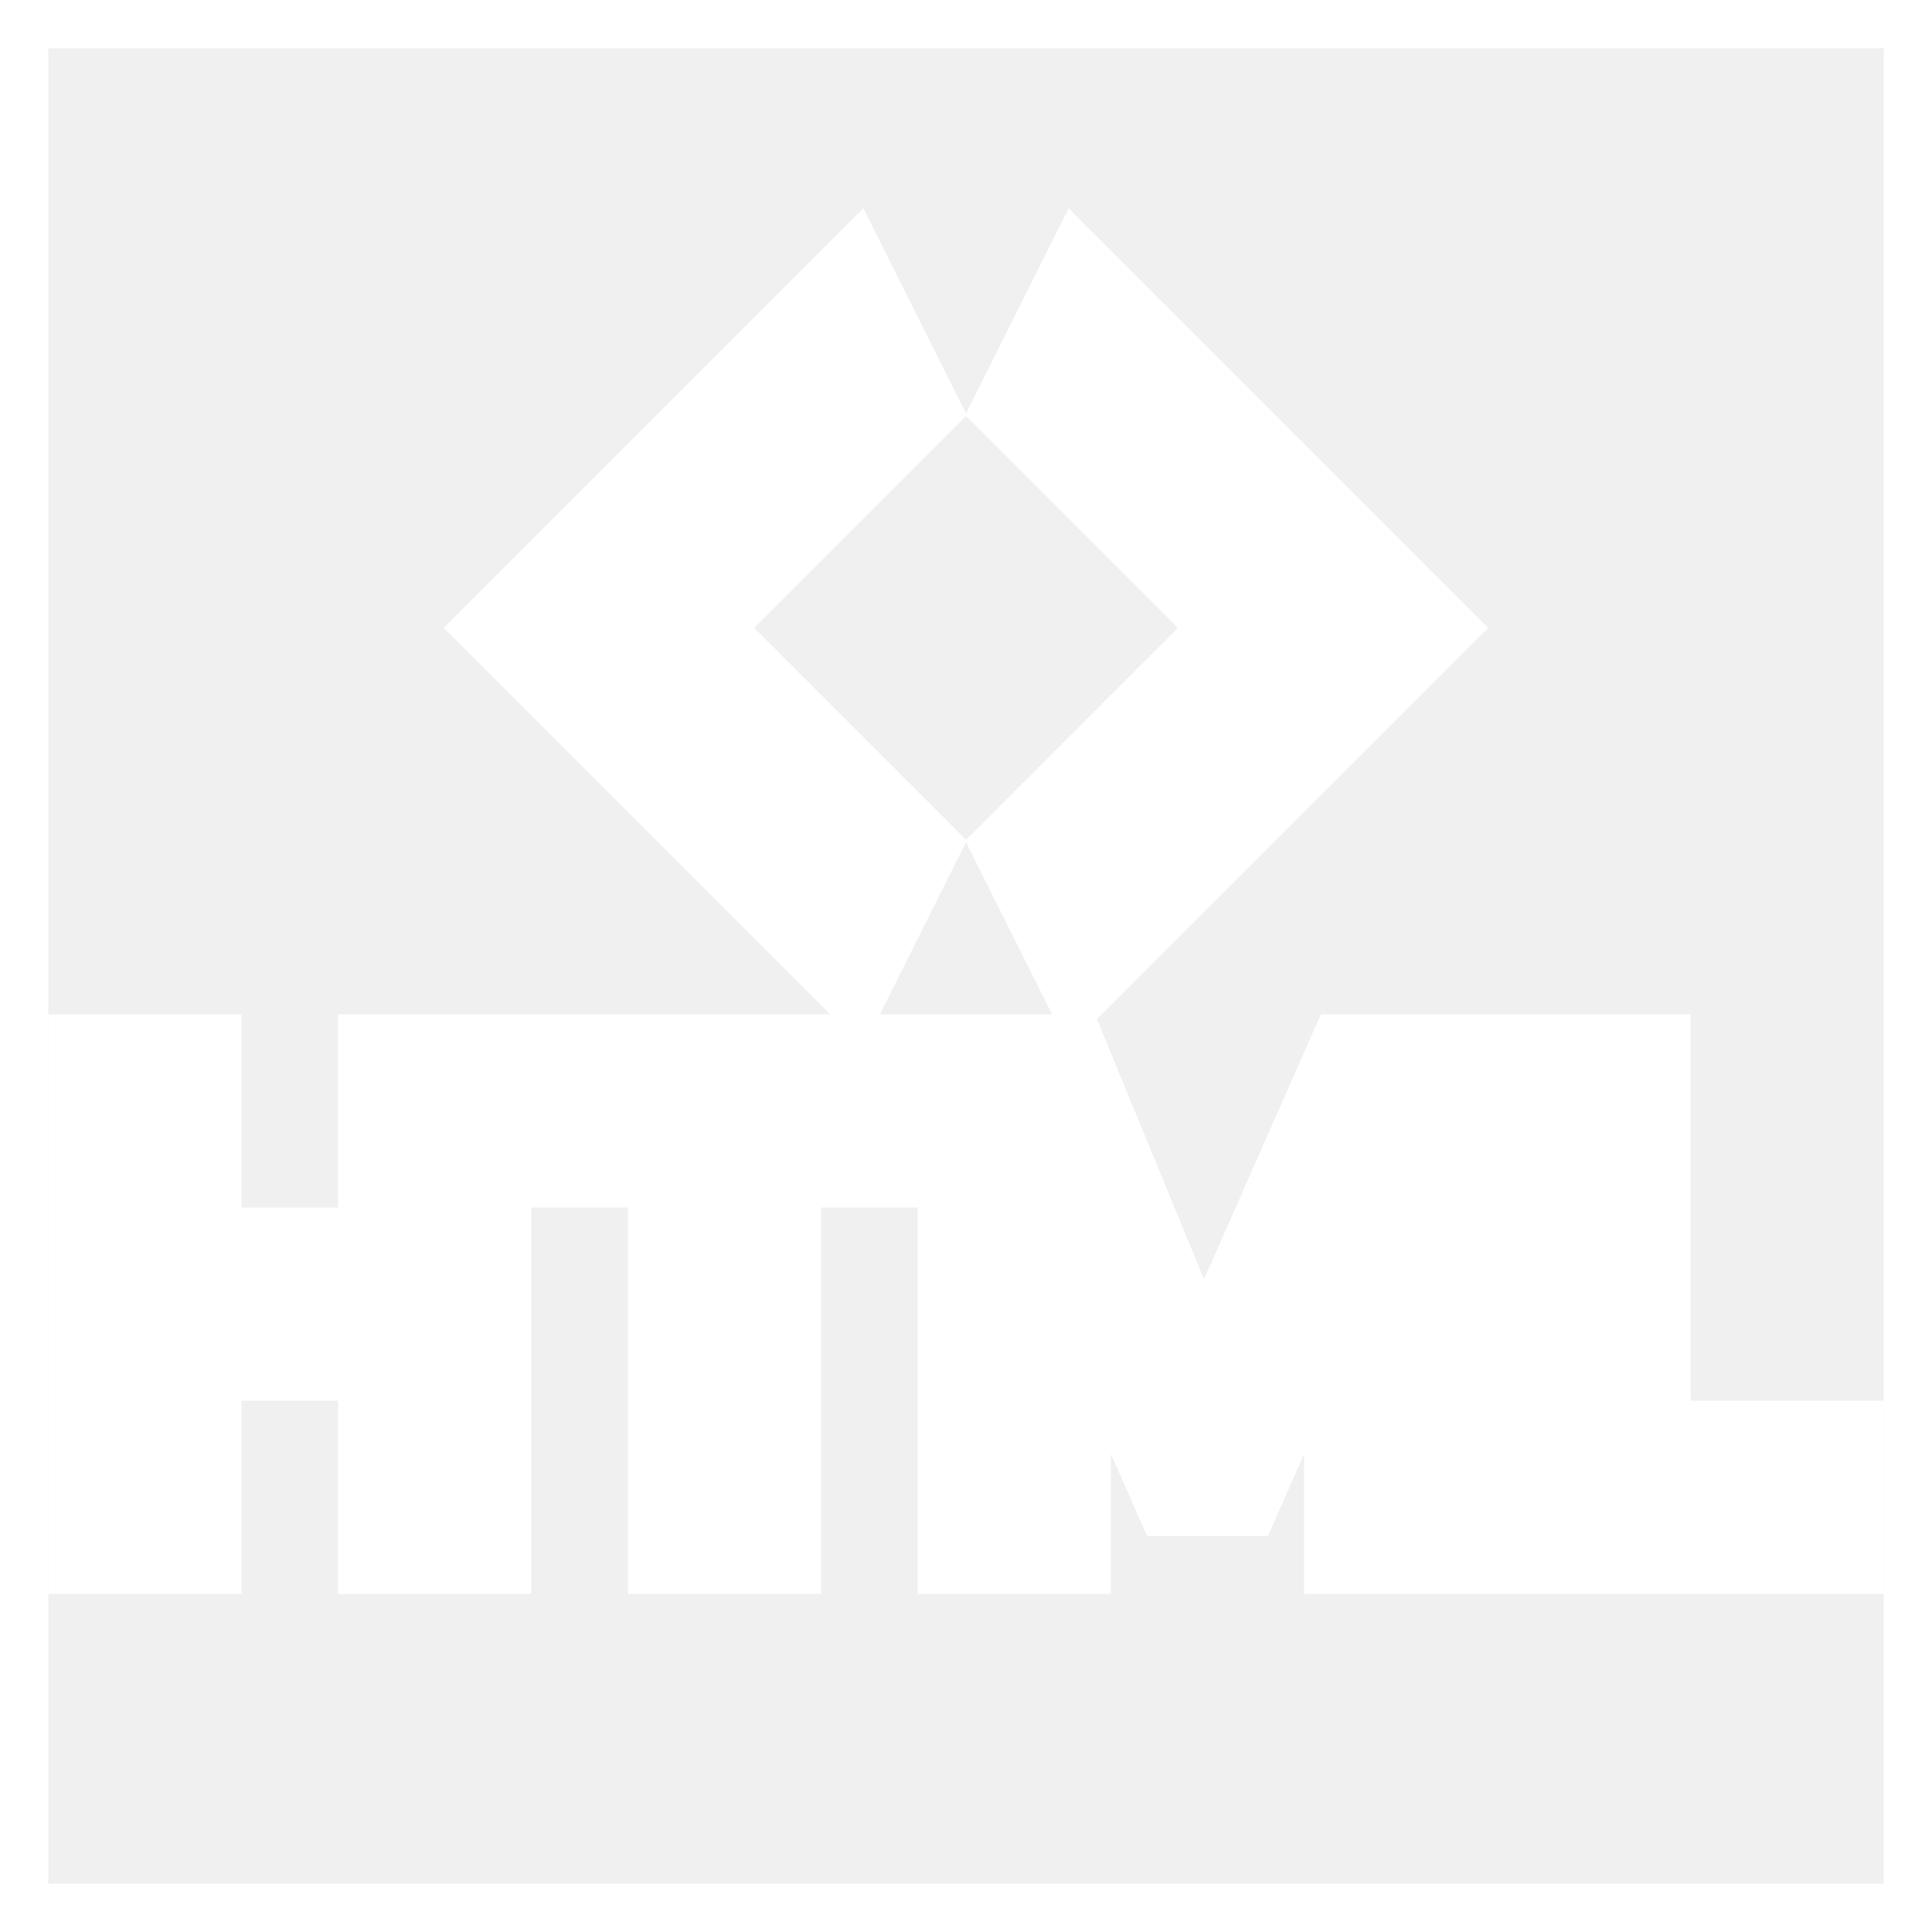
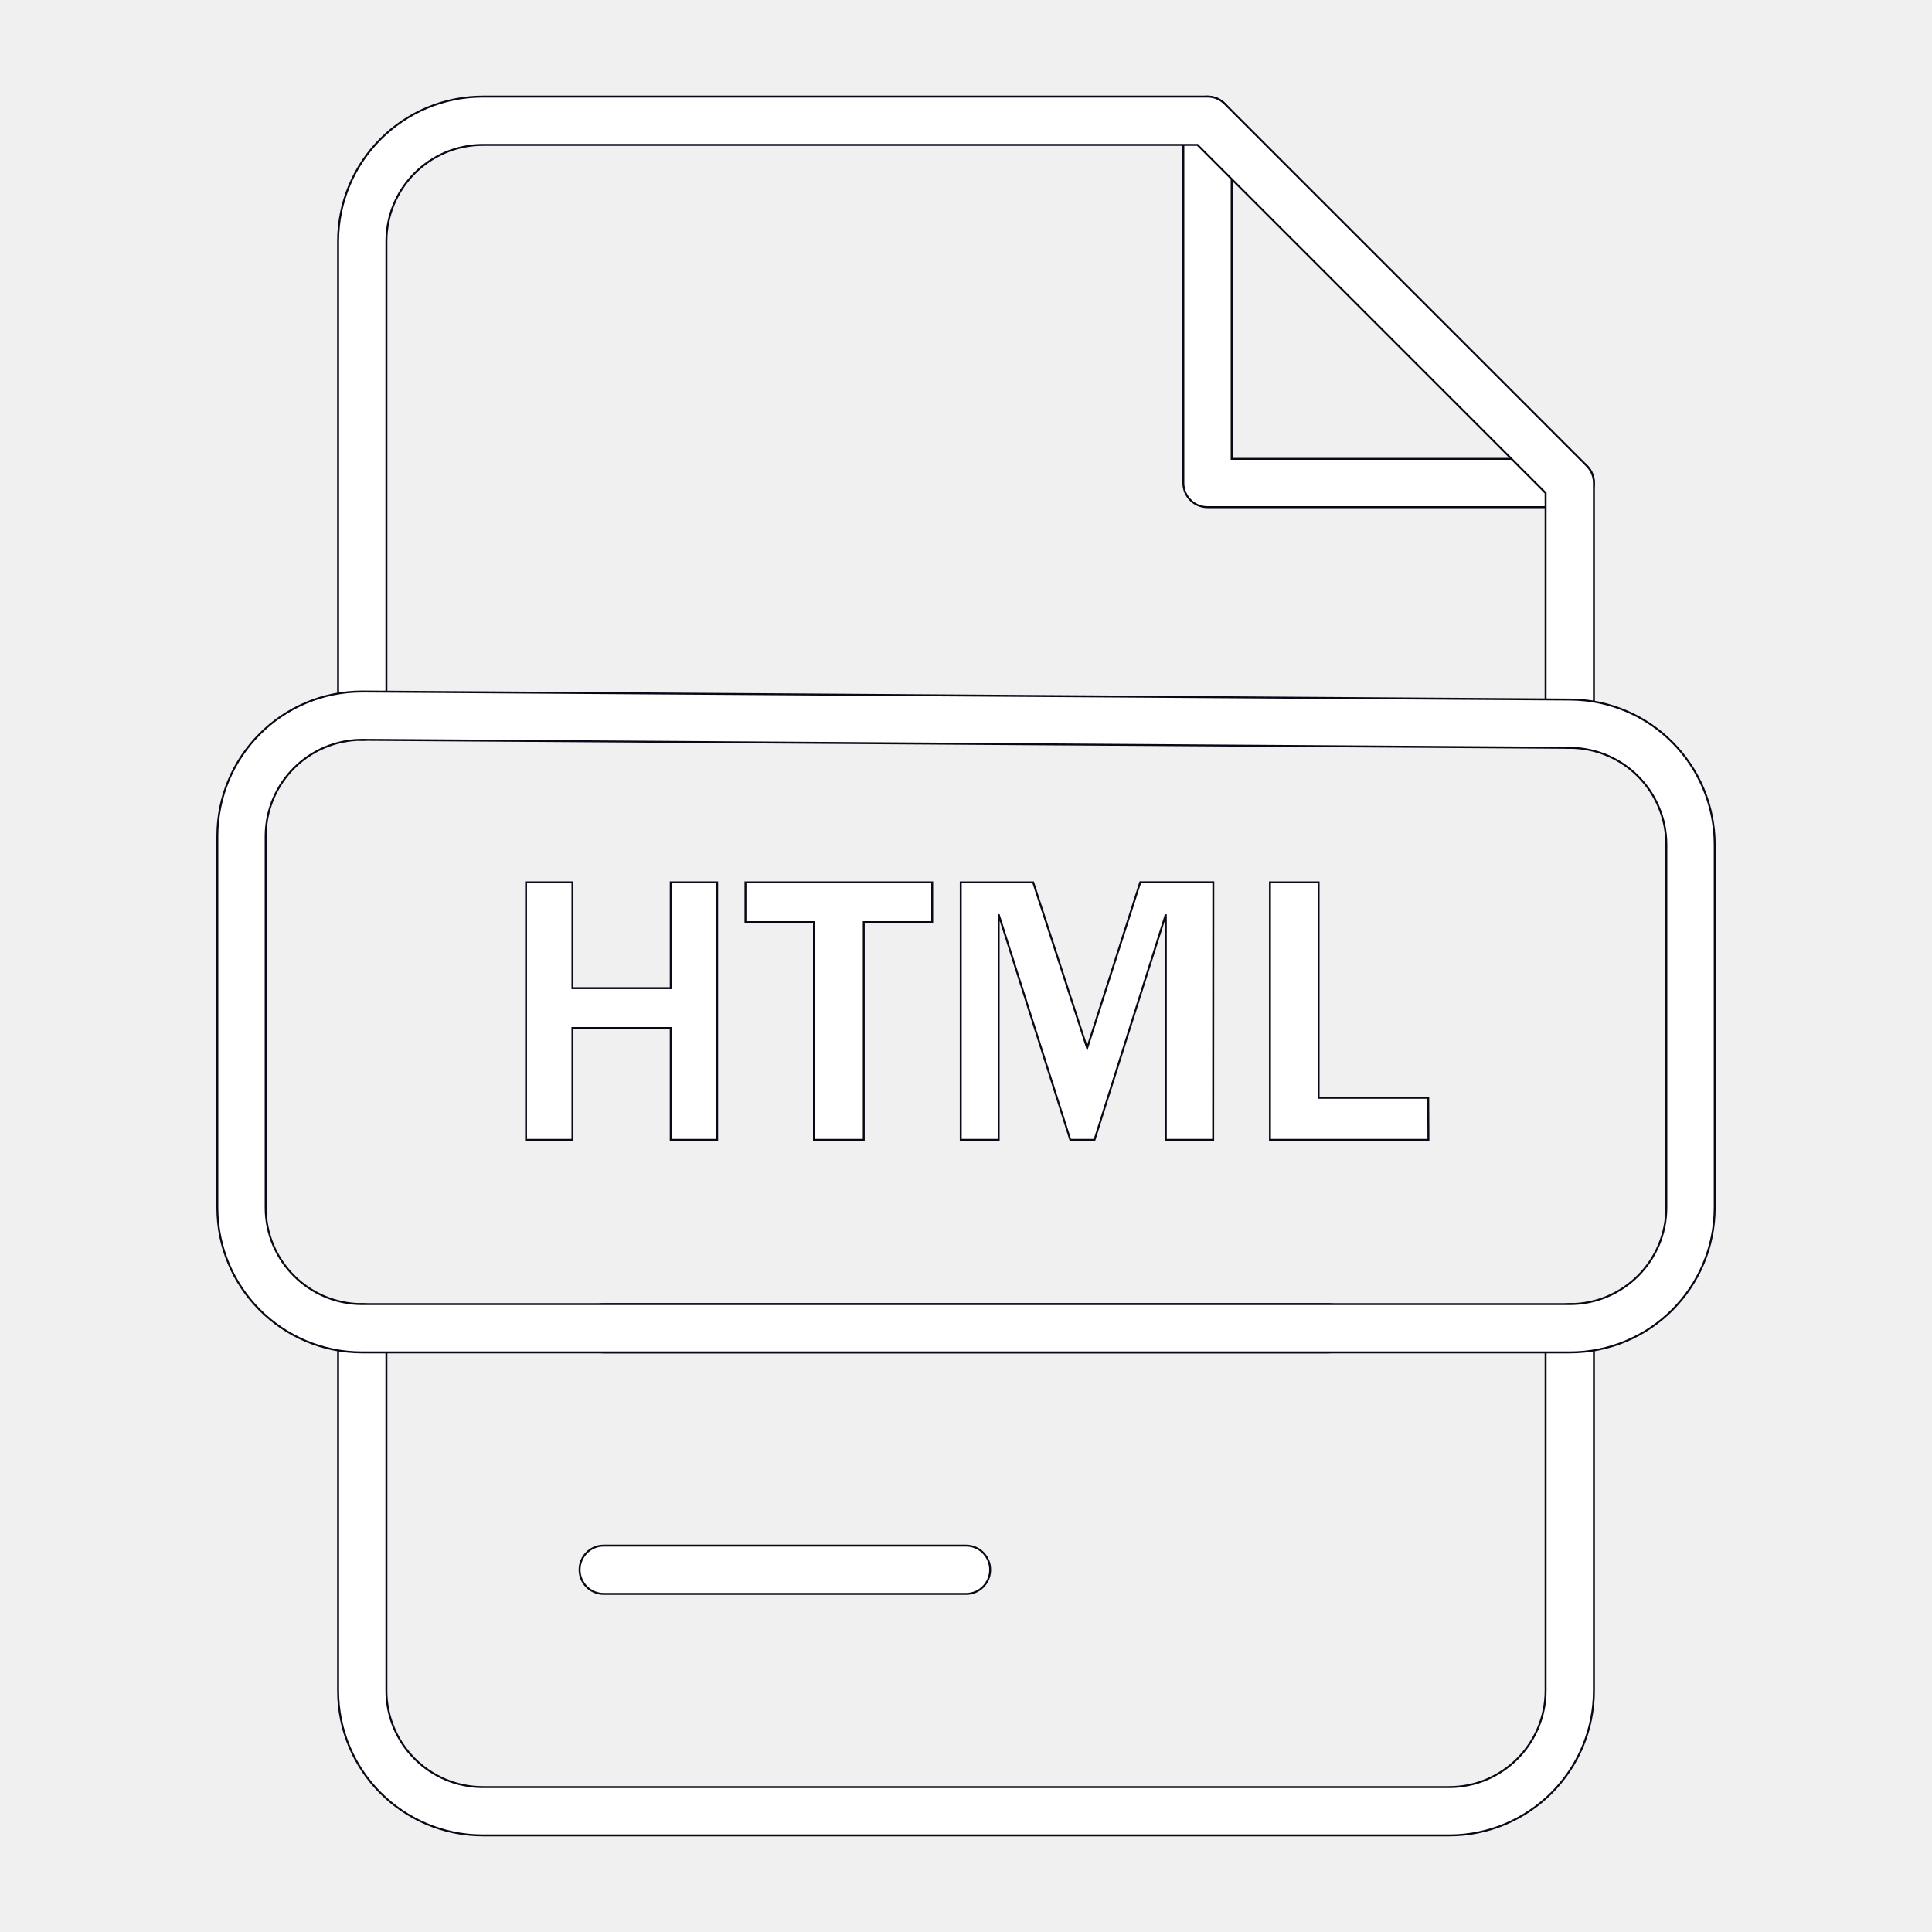
- <svg xmlns="http://www.w3.org/2000/svg" width="800px" height="800px" viewBox="0 0 20 20" fill="#ffffff" stroke="#ffffff">
+ <svg xmlns="http://www.w3.org/2000/svg" width="800px" height="800px" viewBox="0 0 400 400" fill="#080916" stroke="#080916" stroke-width="0.4">
  <g id="SVGRepo_bgCarrier" stroke-width="0" />
  <g id="SVGRepo_iconCarrier">
-     <rect x="0" fill="none" width="20" height="20" />
-     <g>
-       <path d="M4 16v-2H2v2H1v-5h1v2h2v-2h1v5H4zM7 16v-4H5.6v-1h3.7v1H8v4H7zM10 16v-5h1l1.4 3.4h.1L14 11h1v5h-1v-3.1h-.1l-1.1 2.5h-.6l-1.1-2.5H11V16h-1zM19 16h-3v-5h1v4h2v1zM9.4 4.2L7.1 6.5l2.3 2.3-.6 1.2-3.5-3.5L8.8 3l.6 1.2zm1.2 4.6l2.3-2.3-2.3-2.3.6-1.2 3.5 3.5-3.5 3.5-.6-1.2z" />
+     <defs>
+       <style>.cls-1{fill:#ffffff;}</style>
+     </defs>
+     <g id="xxx-word">
+       <path class="cls-1" d="M325,105H250a5,5,0,0,1-5-5V25a5,5,0,1,1,10,0V95h70a5,5,0,0,1,0,10Z" />
+       <path class="cls-1" d="M325,154.83a5,5,0,0,1-5-5V102.07L247.93,30H100A20,20,0,0,0,80,50v98.17a5,5,0,0,1-10,0V50a30,30,0,0,1,30-30H250a5,5,0,0,1,3.54,1.46l75,75A5,5,0,0,1,330,100v49.83A5,5,0,0,1,325,154.83Z" />
+       <path class="cls-1" d="M300,380H100a30,30,0,0,1-30-30V275a5,5,0,0,1,10,0v75a20,20,0,0,0,20,20H300a20,20,0,0,0,20-20V275a5,5,0,0,1,10,0v75A30,30,0,0,1,300,380Z" />
+       <path class="cls-1" d="M275,280H125a5,5,0,1,1,0-10H275a5,5,0,0,1,0,10Z" />
+       <path class="cls-1" d="M200,330H125a5,5,0,1,1,0-10h75a5,5,0,0,1,0,10Z" />
+       <path class="cls-1" d="M325,280H75a30,30,0,0,1-30-30V173.17a30,30,0,0,1,30-30h.2l250,1.66a30.09,30.09,0,0,1,29.81,30V250A30,30,0,0,1,325,280ZM75,153.17a20,20,0,0,0-20,20V250a20,20,0,0,0,20,20H325a20,20,0,0,0,20-20V174.83a20.06,20.06,0,0,0-19.88-20l-250-1.66Z" />
+       <path class="cls-1" d="M148.48,236h-9.61V212.84H118.52V236h-9.61V182.68h9.61v21.91h20.35V182.68h9.61Z" />
+       <path class="cls-1" d="M178.83,236H168.52V190.92H154.34v-8.24H193v8.24H178.83Z" />
+       <path class="cls-1" d="M251.17,236h-9.8V189.32L226.6,236h-5l-14.84-46.68V236h-7.85V182.68h15L225.08,217l11-34.34h15.12Z" />
+       <path class="cls-1" d="M295.74,236H262.93V182.68H273v44.61h22.7Z" />
    </g>
  </g>
</svg>
